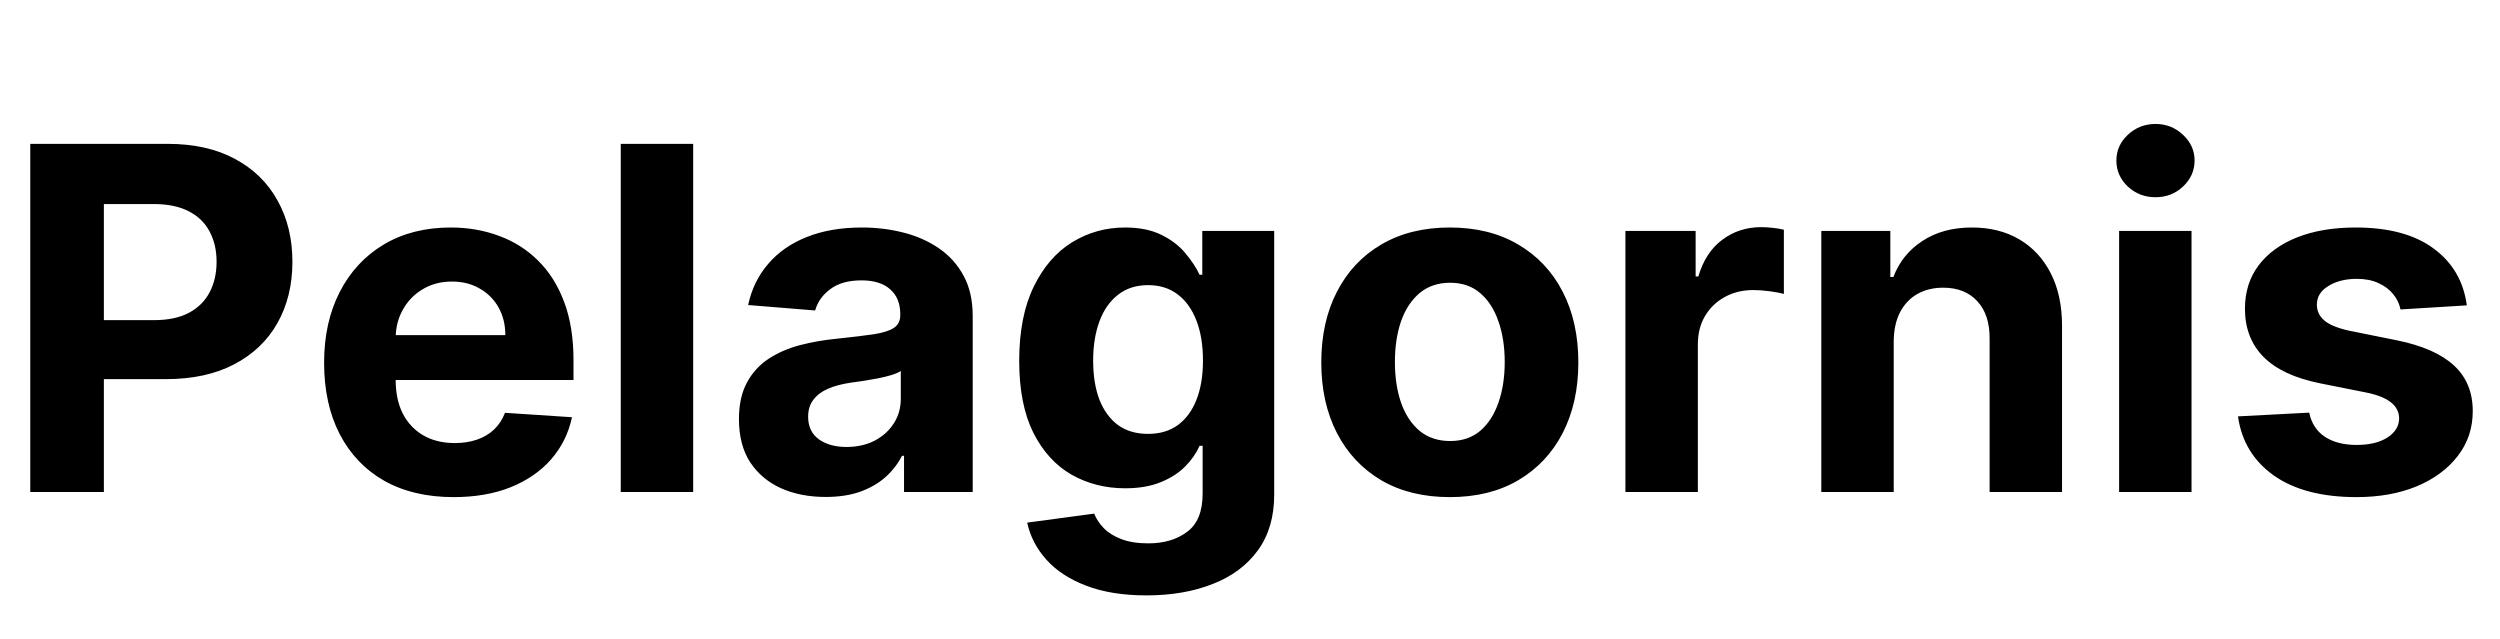
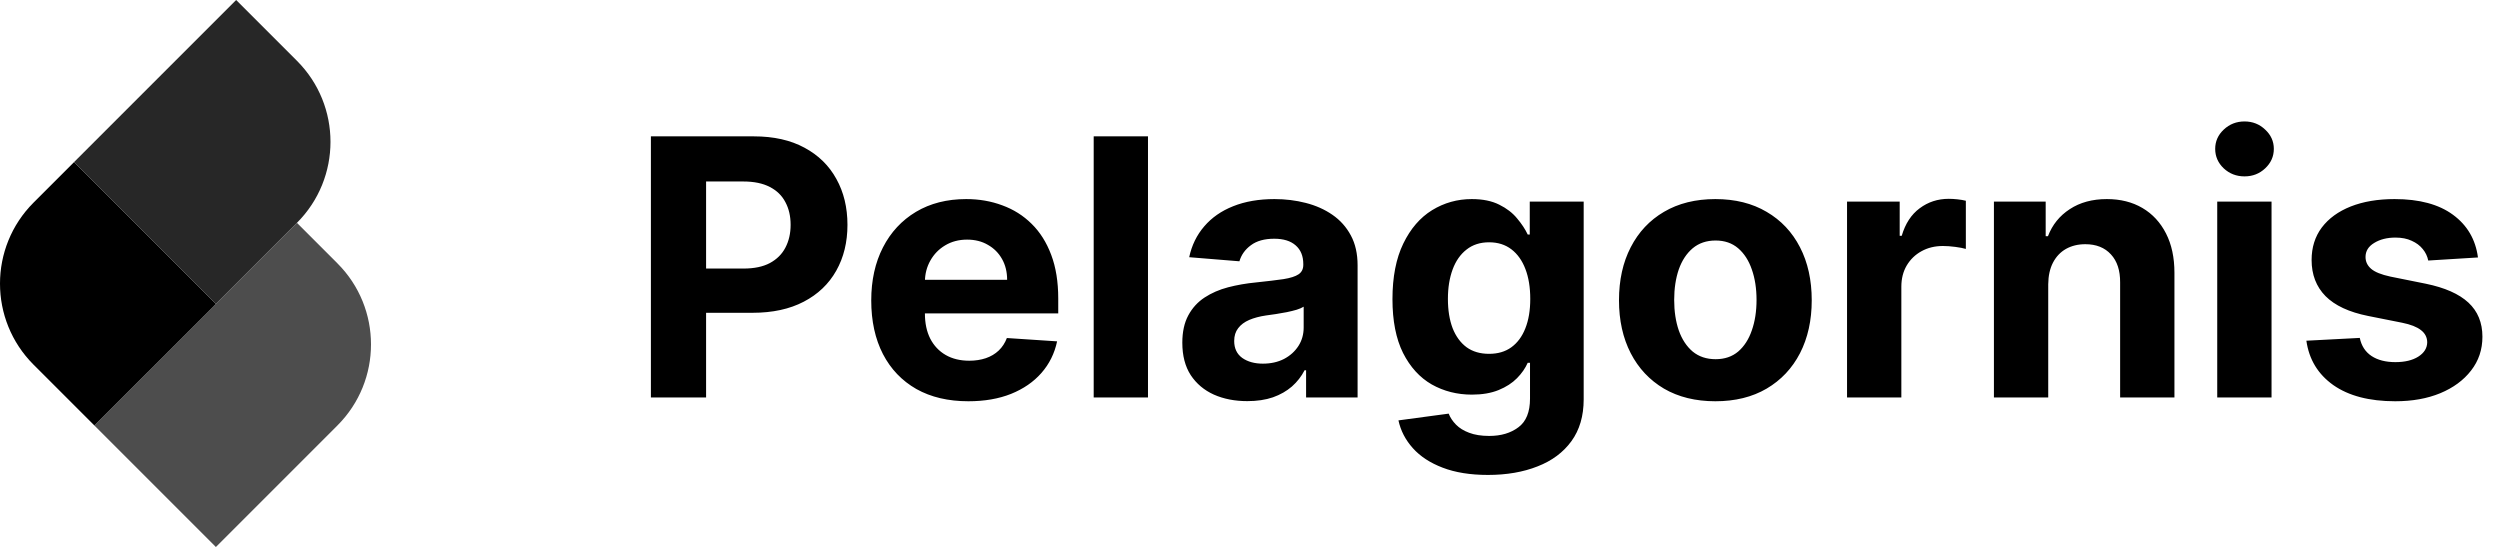
- <svg xmlns="http://www.w3.org/2000/svg" width="188" height="48" viewBox="0 0 188 48" fill="none">
-   <path d="M2.276 37V10.818H12.605C14.591 10.818 16.283 11.197 17.68 11.956C19.078 12.706 20.143 13.75 20.876 15.088C21.618 16.418 21.989 17.952 21.989 19.69C21.989 21.429 21.614 22.963 20.864 24.293C20.114 25.622 19.027 26.658 17.604 27.399C16.189 28.141 14.476 28.511 12.464 28.511H5.881V24.075H11.57C12.635 24.075 13.513 23.892 14.203 23.526C14.902 23.151 15.422 22.635 15.763 21.979C16.112 21.314 16.287 20.551 16.287 19.69C16.287 18.821 16.112 18.062 15.763 17.415C15.422 16.759 14.902 16.251 14.203 15.893C13.504 15.527 12.618 15.344 11.544 15.344H7.811V37H2.276ZM34.114 37.383C32.094 37.383 30.356 36.974 28.898 36.156C27.45 35.33 26.333 34.162 25.549 32.653C24.765 31.136 24.373 29.342 24.373 27.271C24.373 25.251 24.765 23.479 25.549 21.953C26.333 20.428 27.437 19.239 28.86 18.386C30.292 17.534 31.971 17.108 33.897 17.108C35.193 17.108 36.398 17.317 37.515 17.734C38.64 18.143 39.62 18.761 40.455 19.588C41.299 20.415 41.955 21.454 42.424 22.707C42.893 23.952 43.127 25.409 43.127 27.079V28.575H26.546V25.2H38.001C38.001 24.416 37.83 23.722 37.489 23.116C37.148 22.511 36.675 22.038 36.07 21.697C35.474 21.348 34.779 21.173 33.986 21.173C33.16 21.173 32.427 21.365 31.788 21.749C31.157 22.124 30.663 22.631 30.305 23.27C29.947 23.901 29.764 24.604 29.755 25.379V28.588C29.755 29.56 29.934 30.399 30.292 31.107C30.658 31.814 31.174 32.359 31.839 32.743C32.504 33.126 33.292 33.318 34.204 33.318C34.809 33.318 35.363 33.233 35.866 33.062C36.369 32.892 36.799 32.636 37.157 32.295C37.515 31.954 37.788 31.537 37.975 31.043L43.012 31.375C42.756 32.585 42.232 33.642 41.44 34.545C40.656 35.44 39.641 36.139 38.397 36.642C37.161 37.136 35.734 37.383 34.114 37.383ZM52.127 10.818V37H46.681V10.818H52.127ZM62.089 37.371C60.836 37.371 59.72 37.153 58.74 36.719C57.76 36.276 56.984 35.624 56.413 34.763C55.85 33.894 55.569 32.811 55.569 31.516C55.569 30.425 55.77 29.509 56.17 28.767C56.571 28.026 57.116 27.429 57.806 26.977C58.497 26.526 59.281 26.185 60.159 25.954C61.045 25.724 61.974 25.562 62.946 25.469C64.088 25.349 65.008 25.239 65.707 25.136C66.406 25.026 66.913 24.864 67.228 24.651C67.544 24.438 67.701 24.122 67.701 23.704V23.628C67.701 22.818 67.446 22.192 66.934 21.749C66.431 21.305 65.716 21.084 64.787 21.084C63.806 21.084 63.027 21.301 62.447 21.736C61.867 22.162 61.484 22.699 61.297 23.347L56.26 22.938C56.515 21.744 57.018 20.713 57.768 19.844C58.518 18.966 59.485 18.293 60.67 17.824C61.863 17.347 63.244 17.108 64.812 17.108C65.903 17.108 66.947 17.236 67.944 17.491C68.95 17.747 69.841 18.143 70.616 18.68C71.4 19.217 72.018 19.908 72.47 20.751C72.921 21.587 73.147 22.588 73.147 23.756V37H67.983V34.277H67.829C67.514 34.891 67.092 35.432 66.564 35.901C66.035 36.361 65.4 36.723 64.659 36.987C63.917 37.243 63.061 37.371 62.089 37.371ZM63.649 33.612C64.45 33.612 65.157 33.455 65.771 33.139C66.385 32.815 66.866 32.381 67.216 31.835C67.565 31.29 67.74 30.672 67.74 29.982V27.898C67.569 28.009 67.335 28.111 67.037 28.204C66.747 28.29 66.419 28.371 66.052 28.447C65.686 28.516 65.319 28.579 64.953 28.639C64.586 28.69 64.254 28.737 63.956 28.78C63.316 28.874 62.758 29.023 62.281 29.227C61.804 29.432 61.433 29.709 61.169 30.058C60.904 30.399 60.772 30.825 60.772 31.337C60.772 32.078 61.041 32.645 61.578 33.037C62.123 33.42 62.814 33.612 63.649 33.612ZM86.219 44.773C84.455 44.773 82.942 44.53 81.681 44.044C80.428 43.567 79.431 42.915 78.689 42.088C77.948 41.261 77.466 40.332 77.245 39.301L82.282 38.624C82.435 39.016 82.678 39.382 83.01 39.723C83.343 40.064 83.782 40.337 84.327 40.541C84.881 40.754 85.554 40.861 86.347 40.861C87.532 40.861 88.507 40.571 89.275 39.992C90.05 39.42 90.438 38.462 90.438 37.115V33.523H90.208C89.969 34.068 89.611 34.584 89.134 35.07C88.657 35.555 88.043 35.952 87.293 36.258C86.543 36.565 85.648 36.719 84.608 36.719C83.134 36.719 81.791 36.378 80.581 35.696C79.38 35.006 78.421 33.953 77.705 32.538C76.998 31.115 76.644 29.317 76.644 27.143C76.644 24.919 77.006 23.061 77.731 21.57C78.455 20.078 79.418 18.962 80.62 18.22C81.83 17.479 83.155 17.108 84.596 17.108C85.695 17.108 86.615 17.296 87.357 17.671C88.098 18.037 88.695 18.497 89.147 19.051C89.607 19.597 89.961 20.134 90.208 20.662H90.412V17.364H95.82V37.192C95.82 38.862 95.411 40.26 94.593 41.385C93.775 42.51 92.641 43.354 91.192 43.916C89.752 44.487 88.094 44.773 86.219 44.773ZM86.334 32.628C87.212 32.628 87.954 32.41 88.559 31.976C89.172 31.533 89.641 30.902 89.965 30.084C90.297 29.257 90.463 28.268 90.463 27.118C90.463 25.967 90.302 24.97 89.978 24.126C89.654 23.274 89.185 22.614 88.571 22.145C87.958 21.676 87.212 21.442 86.334 21.442C85.439 21.442 84.685 21.685 84.071 22.171C83.458 22.648 82.993 23.312 82.678 24.165C82.363 25.017 82.205 26.001 82.205 27.118C82.205 28.251 82.363 29.232 82.678 30.058C83.002 30.876 83.466 31.511 84.071 31.963C84.685 32.406 85.439 32.628 86.334 32.628ZM109.026 37.383C107.04 37.383 105.323 36.962 103.874 36.118C102.434 35.266 101.321 34.081 100.537 32.564C99.753 31.038 99.361 29.27 99.361 27.259C99.361 25.23 99.753 23.457 100.537 21.94C101.321 20.415 102.434 19.23 103.874 18.386C105.323 17.534 107.04 17.108 109.026 17.108C111.012 17.108 112.725 17.534 114.165 18.386C115.614 19.23 116.73 20.415 117.515 21.94C118.299 23.457 118.691 25.23 118.691 27.259C118.691 29.27 118.299 31.038 117.515 32.564C116.73 34.081 115.614 35.266 114.165 36.118C112.725 36.962 111.012 37.383 109.026 37.383ZM109.051 33.165C109.955 33.165 110.709 32.909 111.314 32.398C111.919 31.878 112.375 31.171 112.682 30.276C112.998 29.381 113.155 28.362 113.155 27.22C113.155 26.078 112.998 25.06 112.682 24.165C112.375 23.27 111.919 22.562 111.314 22.043C110.709 21.523 109.955 21.263 109.051 21.263C108.14 21.263 107.373 21.523 106.75 22.043C106.137 22.562 105.672 23.27 105.357 24.165C105.05 25.06 104.897 26.078 104.897 27.22C104.897 28.362 105.05 29.381 105.357 30.276C105.672 31.171 106.137 31.878 106.75 32.398C107.373 32.909 108.14 33.165 109.051 33.165ZM122.232 37V17.364H127.512V20.79H127.716C128.074 19.571 128.675 18.651 129.519 18.028C130.363 17.398 131.334 17.082 132.434 17.082C132.706 17.082 133 17.099 133.316 17.134C133.631 17.168 133.908 17.215 134.147 17.274V22.107C133.891 22.03 133.537 21.962 133.086 21.902C132.634 21.842 132.221 21.812 131.846 21.812C131.044 21.812 130.328 21.987 129.698 22.337C129.076 22.678 128.581 23.155 128.215 23.768C127.857 24.382 127.678 25.09 127.678 25.891V37H122.232ZM142.408 25.648V37H136.962V17.364H142.153V20.828H142.383C142.817 19.686 143.546 18.783 144.569 18.118C145.592 17.445 146.832 17.108 148.289 17.108C149.653 17.108 150.842 17.406 151.856 18.003C152.87 18.599 153.658 19.452 154.221 20.56C154.783 21.659 155.065 22.972 155.065 24.497V37H149.619V25.469C149.627 24.267 149.32 23.329 148.698 22.656C148.076 21.974 147.219 21.634 146.129 21.634C145.396 21.634 144.748 21.791 144.185 22.107C143.631 22.422 143.197 22.882 142.881 23.487C142.575 24.084 142.417 24.804 142.408 25.648ZM159.357 37V17.364H164.803V37H159.357ZM162.093 14.832C161.283 14.832 160.588 14.564 160.009 14.027C159.438 13.482 159.152 12.829 159.152 12.071C159.152 11.321 159.438 10.678 160.009 10.141C160.588 9.595 161.283 9.322 162.093 9.322C162.902 9.322 163.593 9.595 164.164 10.141C164.743 10.678 165.033 11.321 165.033 12.071C165.033 12.829 164.743 13.482 164.164 14.027C163.593 14.564 162.902 14.832 162.093 14.832ZM185.504 22.963L180.518 23.27C180.433 22.844 180.249 22.46 179.968 22.119C179.687 21.77 179.316 21.493 178.856 21.288C178.404 21.075 177.863 20.969 177.232 20.969C176.388 20.969 175.677 21.148 175.097 21.506C174.518 21.855 174.228 22.324 174.228 22.912C174.228 23.381 174.415 23.777 174.79 24.101C175.165 24.425 175.809 24.685 176.721 24.881L180.275 25.597C182.184 25.989 183.607 26.619 184.545 27.489C185.482 28.358 185.951 29.5 185.951 30.915C185.951 32.202 185.572 33.331 184.813 34.303C184.063 35.274 183.032 36.033 181.719 36.578C180.415 37.115 178.911 37.383 177.207 37.383C174.607 37.383 172.536 36.842 170.994 35.76C169.46 34.669 168.56 33.186 168.296 31.311L173.653 31.03C173.815 31.822 174.207 32.428 174.829 32.845C175.451 33.254 176.248 33.459 177.219 33.459C178.174 33.459 178.941 33.276 179.521 32.909C180.109 32.534 180.407 32.053 180.415 31.465C180.407 30.97 180.198 30.565 179.789 30.25C179.38 29.926 178.749 29.679 177.897 29.509L174.496 28.831C172.579 28.447 171.151 27.783 170.214 26.837C169.285 25.891 168.82 24.685 168.82 23.219C168.82 21.957 169.161 20.871 169.843 19.959C170.533 19.047 171.501 18.344 172.745 17.849C173.998 17.355 175.464 17.108 177.143 17.108C179.623 17.108 181.575 17.632 182.998 18.68C184.43 19.729 185.265 21.156 185.504 22.963Z" fill="black" />
+ <svg xmlns="http://www.w3.org/2000/svg" width="195" height="43" viewBox="0 0 195 43" fill="none">
+   <path d="M7.357 33.185L23.16 17.382L26.32 20.543C29.811 24.034 29.811 29.694 26.32 33.185L16.839 42.667L7.357 33.185Z" fill="#4D4D4D" />
+   <path d="M16.841 23.704L7.359 33.185L2.618 28.445C-0.873 24.954 -0.873 19.294 2.618 15.803L5.779 12.642L16.841 23.704Z" fill="black" />
+   <path d="M5.777 12.642L18.419 0L23.16 4.741C26.651 8.232 26.651 13.891 23.16 17.382L16.839 23.704L5.777 12.642Z" fill="#272727" />
+   <path d="M50.77 31V10.636H58.804C60.349 10.636 61.664 10.931 62.751 11.521C63.839 12.105 64.667 12.917 65.237 13.957C65.814 14.992 66.102 16.185 66.102 17.537C66.102 18.889 65.811 20.082 65.227 21.116C64.644 22.151 63.799 22.956 62.692 23.533C61.591 24.109 60.259 24.398 58.695 24.398H53.574V20.947H57.999C58.827 20.947 59.51 20.805 60.047 20.52C60.59 20.228 60.995 19.827 61.26 19.317C61.532 18.8 61.668 18.206 61.668 17.537C61.668 16.861 61.532 16.271 61.26 15.767C60.995 15.257 60.59 14.862 60.047 14.584C59.503 14.299 58.814 14.156 57.979 14.156H55.075V31H50.77ZM75.533 31.298C73.962 31.298 72.61 30.98 71.477 30.344C70.35 29.701 69.481 28.793 68.871 27.619C68.262 26.439 67.957 25.044 67.957 23.433C67.957 21.862 68.262 20.483 68.871 19.297C69.481 18.11 70.34 17.186 71.447 16.523C72.56 15.86 73.866 15.528 75.364 15.528C76.372 15.528 77.31 15.691 78.178 16.016C79.053 16.334 79.816 16.814 80.465 17.457C81.121 18.1 81.632 18.909 81.996 19.884C82.361 20.851 82.543 21.985 82.543 23.284V24.447H69.647V21.822H78.556C78.556 21.213 78.424 20.672 78.158 20.202C77.893 19.731 77.525 19.363 77.055 19.098C76.591 18.826 76.05 18.69 75.434 18.69C74.791 18.69 74.221 18.84 73.724 19.138C73.233 19.43 72.849 19.824 72.57 20.321C72.292 20.812 72.149 21.358 72.143 21.962V24.457C72.143 25.213 72.282 25.866 72.56 26.416C72.845 26.966 73.246 27.391 73.763 27.689C74.281 27.987 74.894 28.136 75.603 28.136C76.074 28.136 76.504 28.07 76.896 27.938C77.287 27.805 77.621 27.606 77.9 27.341C78.178 27.076 78.39 26.751 78.536 26.366L82.454 26.625C82.255 27.566 81.847 28.388 81.231 29.091C80.621 29.787 79.832 30.331 78.864 30.722C77.903 31.106 76.793 31.298 75.533 31.298ZM89.543 10.636V31H85.308V10.636H89.543ZM97.291 31.288C96.317 31.288 95.449 31.119 94.686 30.781C93.924 30.437 93.321 29.93 92.877 29.26C92.439 28.584 92.221 27.742 92.221 26.734C92.221 25.886 92.376 25.173 92.688 24.597C92.999 24.02 93.424 23.556 93.961 23.204C94.498 22.853 95.107 22.588 95.79 22.409C96.48 22.23 97.202 22.104 97.958 22.031C98.846 21.938 99.562 21.852 100.105 21.773C100.649 21.687 101.043 21.561 101.289 21.395C101.534 21.229 101.657 20.984 101.657 20.659V20.599C101.657 19.97 101.458 19.483 101.06 19.138C100.669 18.793 100.112 18.621 99.39 18.621C98.627 18.621 98.021 18.79 97.57 19.128C97.119 19.459 96.821 19.877 96.675 20.381L92.757 20.062C92.956 19.134 93.347 18.332 93.931 17.656C94.514 16.974 95.266 16.45 96.188 16.085C97.116 15.714 98.19 15.528 99.409 15.528C100.258 15.528 101.07 15.628 101.846 15.827C102.628 16.026 103.32 16.334 103.924 16.751C104.533 17.169 105.014 17.706 105.365 18.362C105.717 19.012 105.892 19.791 105.892 20.699V31H101.875V28.882H101.756C101.511 29.359 101.183 29.78 100.772 30.145C100.361 30.503 99.867 30.785 99.29 30.99C98.713 31.189 98.047 31.288 97.291 31.288ZM98.505 28.365C99.128 28.365 99.678 28.242 100.155 27.997C100.632 27.745 101.007 27.407 101.279 26.983C101.551 26.559 101.686 26.078 101.686 25.541V23.921C101.554 24.007 101.372 24.086 101.14 24.159C100.914 24.225 100.659 24.288 100.374 24.348C100.089 24.401 99.804 24.451 99.519 24.497C99.234 24.537 98.975 24.573 98.743 24.607C98.246 24.68 97.812 24.796 97.441 24.954C97.07 25.114 96.781 25.329 96.576 25.601C96.37 25.866 96.267 26.197 96.267 26.595C96.267 27.172 96.476 27.613 96.894 27.918C97.318 28.216 97.855 28.365 98.505 28.365ZM116.059 37.045C114.687 37.045 113.511 36.856 112.529 36.479C111.555 36.108 110.779 35.6 110.203 34.957C109.626 34.314 109.252 33.592 109.079 32.79L112.997 32.263C113.116 32.568 113.305 32.853 113.564 33.118C113.822 33.383 114.163 33.595 114.588 33.754C115.019 33.92 115.542 34.003 116.159 34.003C117.08 34.003 117.839 33.778 118.436 33.327C119.039 32.883 119.341 32.137 119.341 31.09V28.296H119.162C118.976 28.72 118.698 29.121 118.326 29.499C117.955 29.876 117.478 30.185 116.895 30.423C116.311 30.662 115.615 30.781 114.806 30.781C113.66 30.781 112.616 30.516 111.674 29.986C110.74 29.449 109.994 28.63 109.437 27.53C108.887 26.423 108.612 25.024 108.612 23.334C108.612 21.604 108.894 20.159 109.457 18.999C110.02 17.838 110.77 16.97 111.704 16.393C112.645 15.817 113.676 15.528 114.797 15.528C115.652 15.528 116.368 15.674 116.944 15.966C117.521 16.251 117.985 16.609 118.336 17.04C118.694 17.464 118.969 17.882 119.162 18.293H119.321V15.727H123.527V31.149C123.527 32.448 123.208 33.535 122.572 34.41C121.936 35.285 121.054 35.942 119.927 36.379C118.807 36.823 117.518 37.045 116.059 37.045ZM116.149 27.599C116.832 27.599 117.408 27.43 117.879 27.092C118.356 26.748 118.721 26.257 118.973 25.621C119.231 24.978 119.36 24.209 119.36 23.314C119.36 22.419 119.234 21.643 118.983 20.987C118.731 20.324 118.366 19.811 117.889 19.446C117.412 19.081 116.832 18.899 116.149 18.899C115.453 18.899 114.866 19.088 114.389 19.466C113.912 19.837 113.55 20.354 113.305 21.017C113.06 21.68 112.937 22.445 112.937 23.314C112.937 24.195 113.06 24.958 113.305 25.601C113.557 26.237 113.918 26.731 114.389 27.082C114.866 27.427 115.453 27.599 116.149 27.599ZM133.798 31.298C132.253 31.298 130.918 30.97 129.791 30.314C128.671 29.651 127.806 28.73 127.196 27.55C126.586 26.363 126.281 24.988 126.281 23.423C126.281 21.846 126.586 20.467 127.196 19.287C127.806 18.1 128.671 17.179 129.791 16.523C130.918 15.86 132.253 15.528 133.798 15.528C135.342 15.528 136.675 15.86 137.795 16.523C138.922 17.179 139.79 18.1 140.4 19.287C141.01 20.467 141.315 21.846 141.315 23.423C141.315 24.988 141.01 26.363 140.4 27.55C139.79 28.73 138.922 29.651 137.795 30.314C136.675 30.97 135.342 31.298 133.798 31.298ZM133.818 28.017C134.52 28.017 135.107 27.818 135.578 27.421C136.048 27.016 136.403 26.466 136.642 25.77C136.887 25.074 137.01 24.282 137.01 23.393C137.01 22.505 136.887 21.713 136.642 21.017C136.403 20.321 136.048 19.771 135.578 19.366C135.107 18.962 134.52 18.76 133.818 18.76C133.109 18.76 132.512 18.962 132.028 19.366C131.551 19.771 131.19 20.321 130.944 21.017C130.706 21.713 130.586 22.505 130.586 23.393C130.586 24.282 130.706 25.074 130.944 25.77C131.19 26.466 131.551 27.016 132.028 27.421C132.512 27.818 133.109 28.017 133.818 28.017ZM144.069 31V15.727H148.176V18.392H148.335C148.613 17.444 149.081 16.728 149.737 16.244C150.393 15.754 151.149 15.508 152.004 15.508C152.216 15.508 152.445 15.522 152.69 15.548C152.935 15.575 153.151 15.611 153.336 15.658V19.416C153.137 19.357 152.862 19.303 152.511 19.257C152.16 19.211 151.838 19.188 151.547 19.188C150.923 19.188 150.367 19.323 149.876 19.595C149.392 19.86 149.008 20.232 148.723 20.709C148.444 21.186 148.305 21.736 148.305 22.359V31H144.069ZM159.762 22.171V31H155.526V15.727H159.563V18.422H159.742C160.08 17.534 160.647 16.831 161.442 16.314C162.238 15.79 163.202 15.528 164.336 15.528C165.397 15.528 166.321 15.76 167.11 16.224C167.899 16.688 168.512 17.351 168.95 18.213C169.387 19.068 169.606 20.089 169.606 21.276V31H165.37V22.031C165.377 21.097 165.138 20.367 164.654 19.844C164.17 19.313 163.504 19.048 162.656 19.048C162.085 19.048 161.582 19.171 161.144 19.416C160.713 19.662 160.375 20.019 160.13 20.49C159.891 20.954 159.769 21.514 159.762 22.171ZM172.944 31V15.727H177.18V31H172.944ZM175.072 13.758C174.442 13.758 173.902 13.55 173.451 13.132C173.007 12.708 172.785 12.201 172.785 11.611C172.785 11.027 173.007 10.527 173.451 10.109C173.902 9.685 174.442 9.473 175.072 9.473C175.702 9.473 176.239 9.685 176.683 10.109C177.134 10.527 177.359 11.027 177.359 11.611C177.359 12.201 177.134 12.708 176.683 13.132C176.239 13.55 175.702 13.758 175.072 13.758ZM193.281 20.082L189.403 20.321C189.336 19.99 189.194 19.691 188.975 19.426C188.756 19.154 188.468 18.939 188.11 18.78C187.759 18.614 187.338 18.531 186.847 18.531C186.191 18.531 185.638 18.671 185.187 18.949C184.736 19.221 184.511 19.585 184.511 20.043C184.511 20.407 184.656 20.715 184.948 20.967C185.24 21.219 185.74 21.421 186.45 21.574L189.214 22.131C190.699 22.436 191.806 22.926 192.535 23.602C193.264 24.278 193.629 25.167 193.629 26.267C193.629 27.268 193.334 28.146 192.744 28.902C192.16 29.658 191.358 30.248 190.337 30.672C189.323 31.09 188.153 31.298 186.827 31.298C184.806 31.298 183.195 30.877 181.995 30.035C180.802 29.187 180.103 28.034 179.897 26.575L184.063 26.357C184.189 26.973 184.494 27.444 184.978 27.768C185.462 28.087 186.082 28.246 186.837 28.246C187.58 28.246 188.176 28.103 188.627 27.818C189.085 27.526 189.317 27.152 189.323 26.695C189.317 26.31 189.154 25.995 188.836 25.75C188.518 25.498 188.027 25.306 187.364 25.173L184.719 24.646C183.228 24.348 182.118 23.831 181.388 23.095C180.666 22.359 180.305 21.421 180.305 20.281C180.305 19.3 180.57 18.455 181.1 17.746C181.637 17.037 182.389 16.49 183.357 16.105C184.332 15.721 185.472 15.528 186.778 15.528C188.707 15.528 190.225 15.936 191.332 16.751C192.445 17.567 193.095 18.677 193.281 20.082Z" fill="black" />
</svg>
